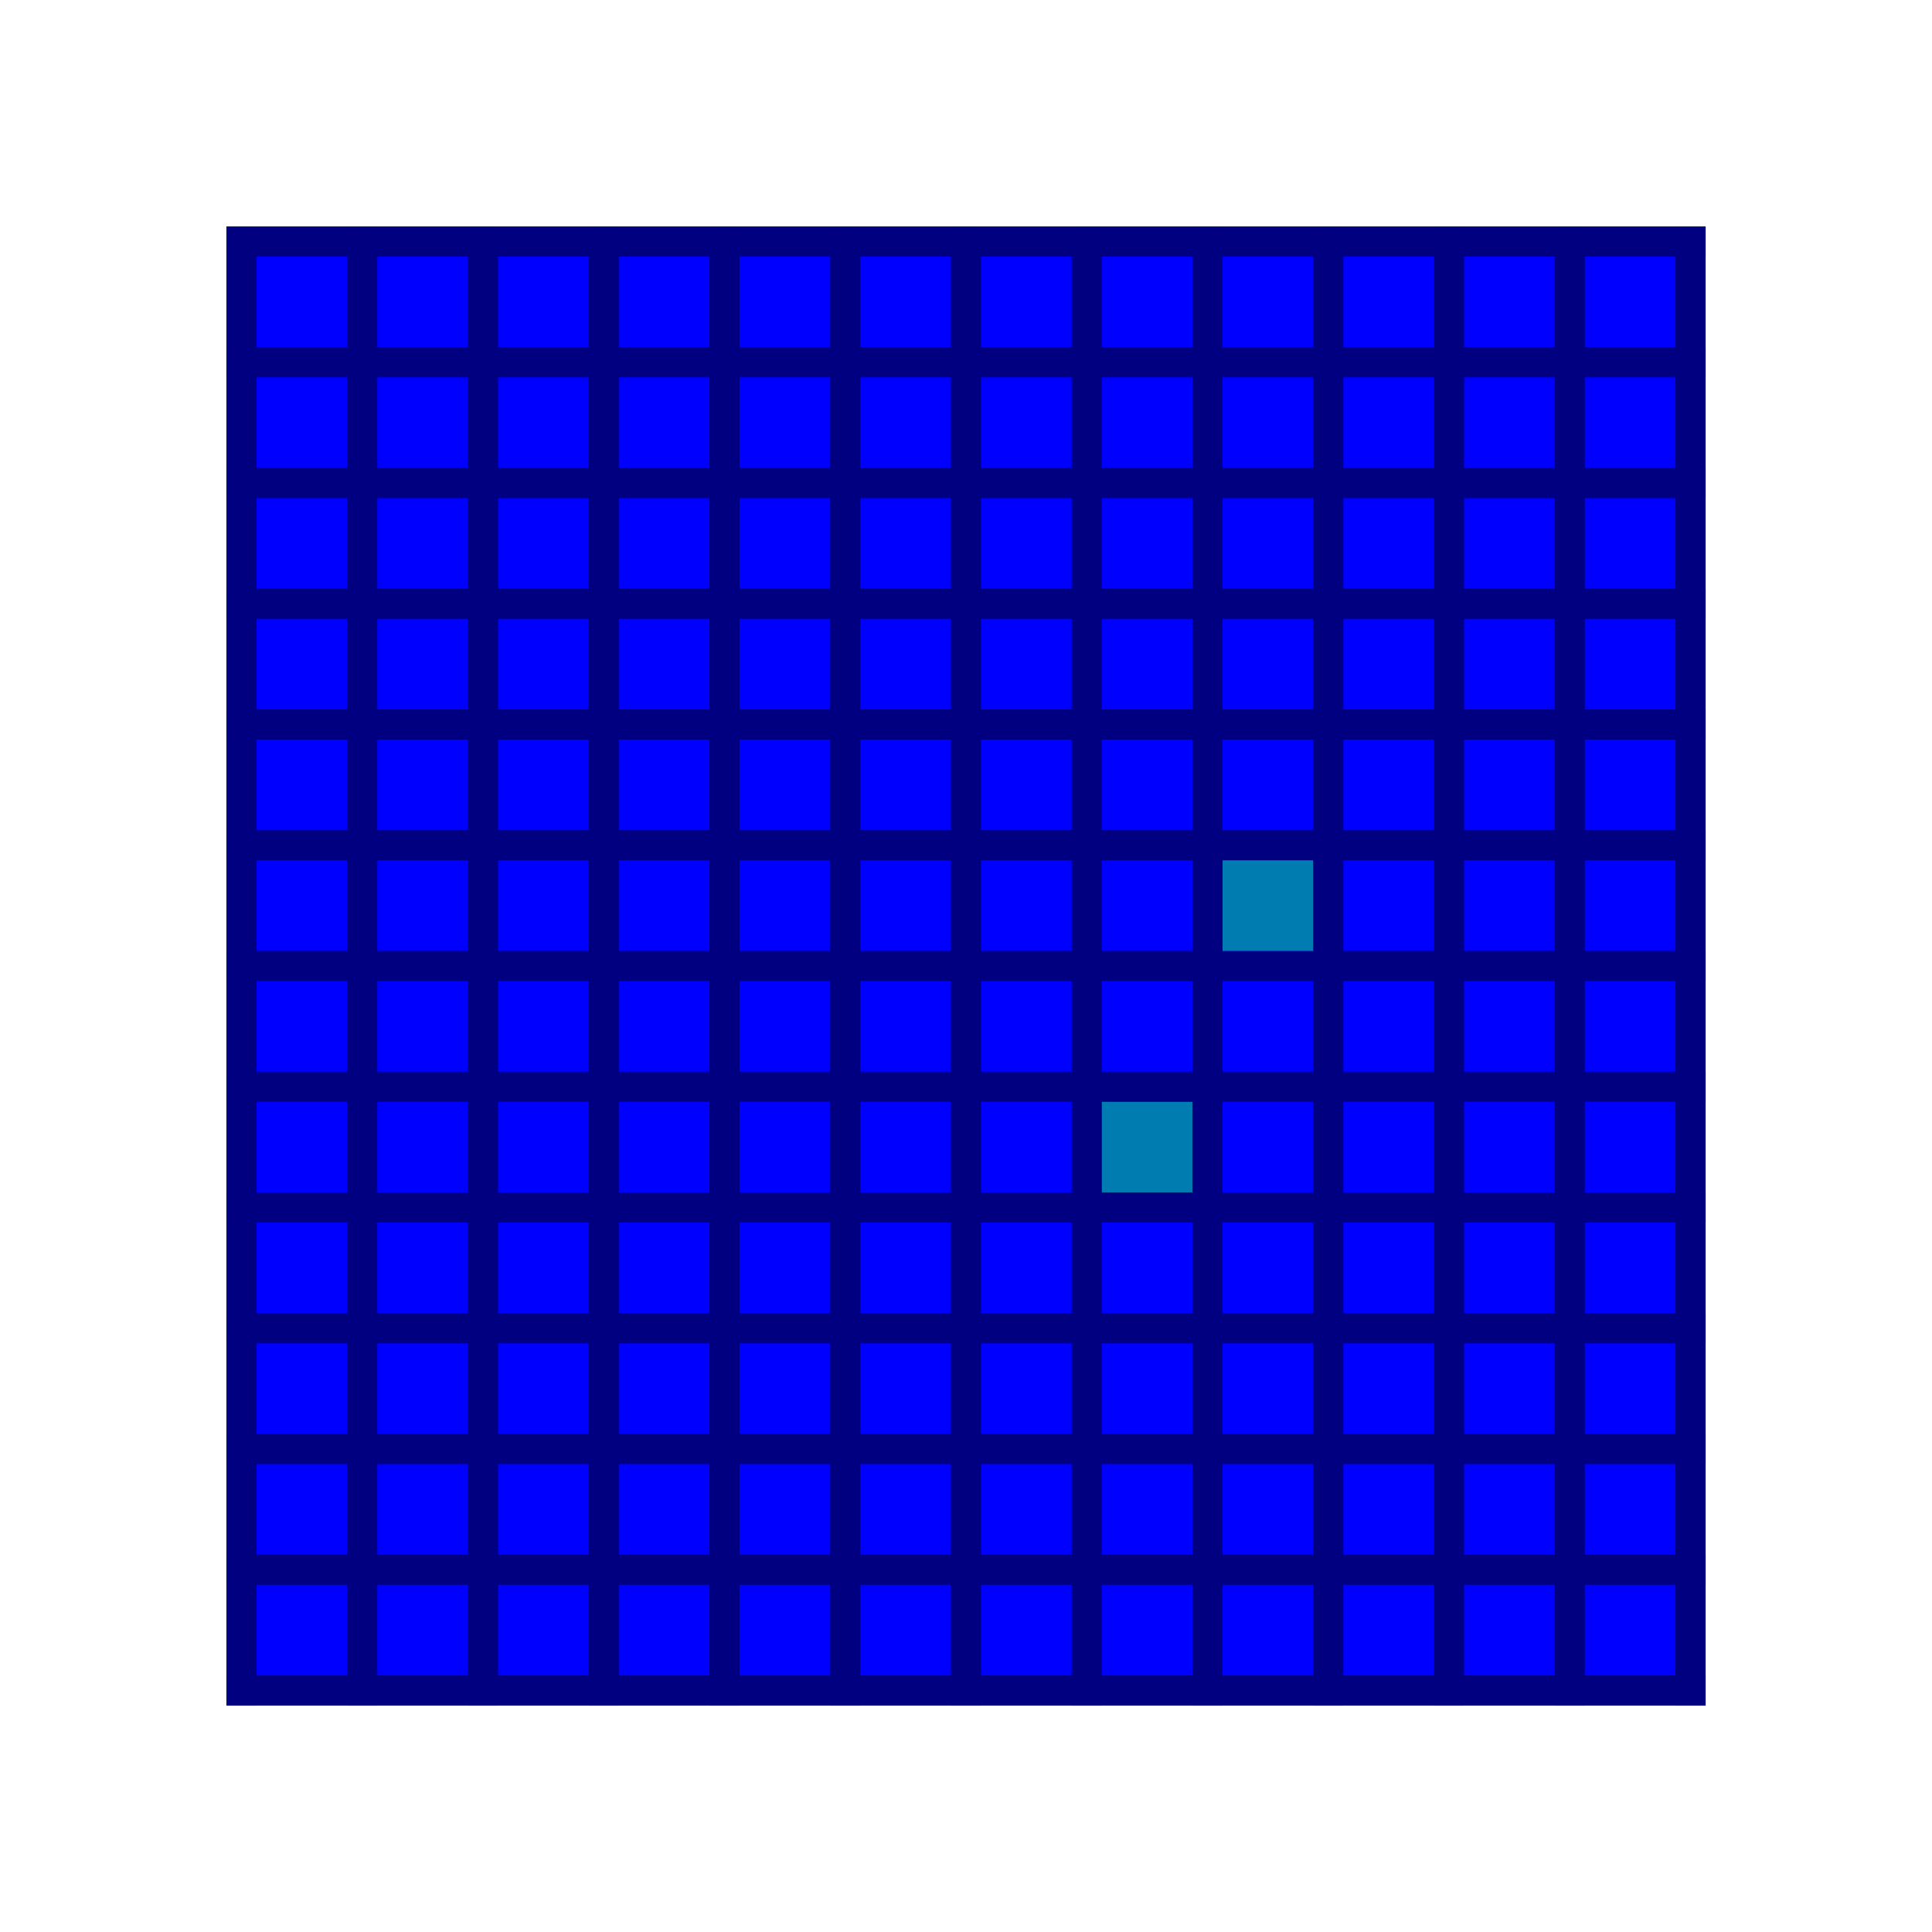
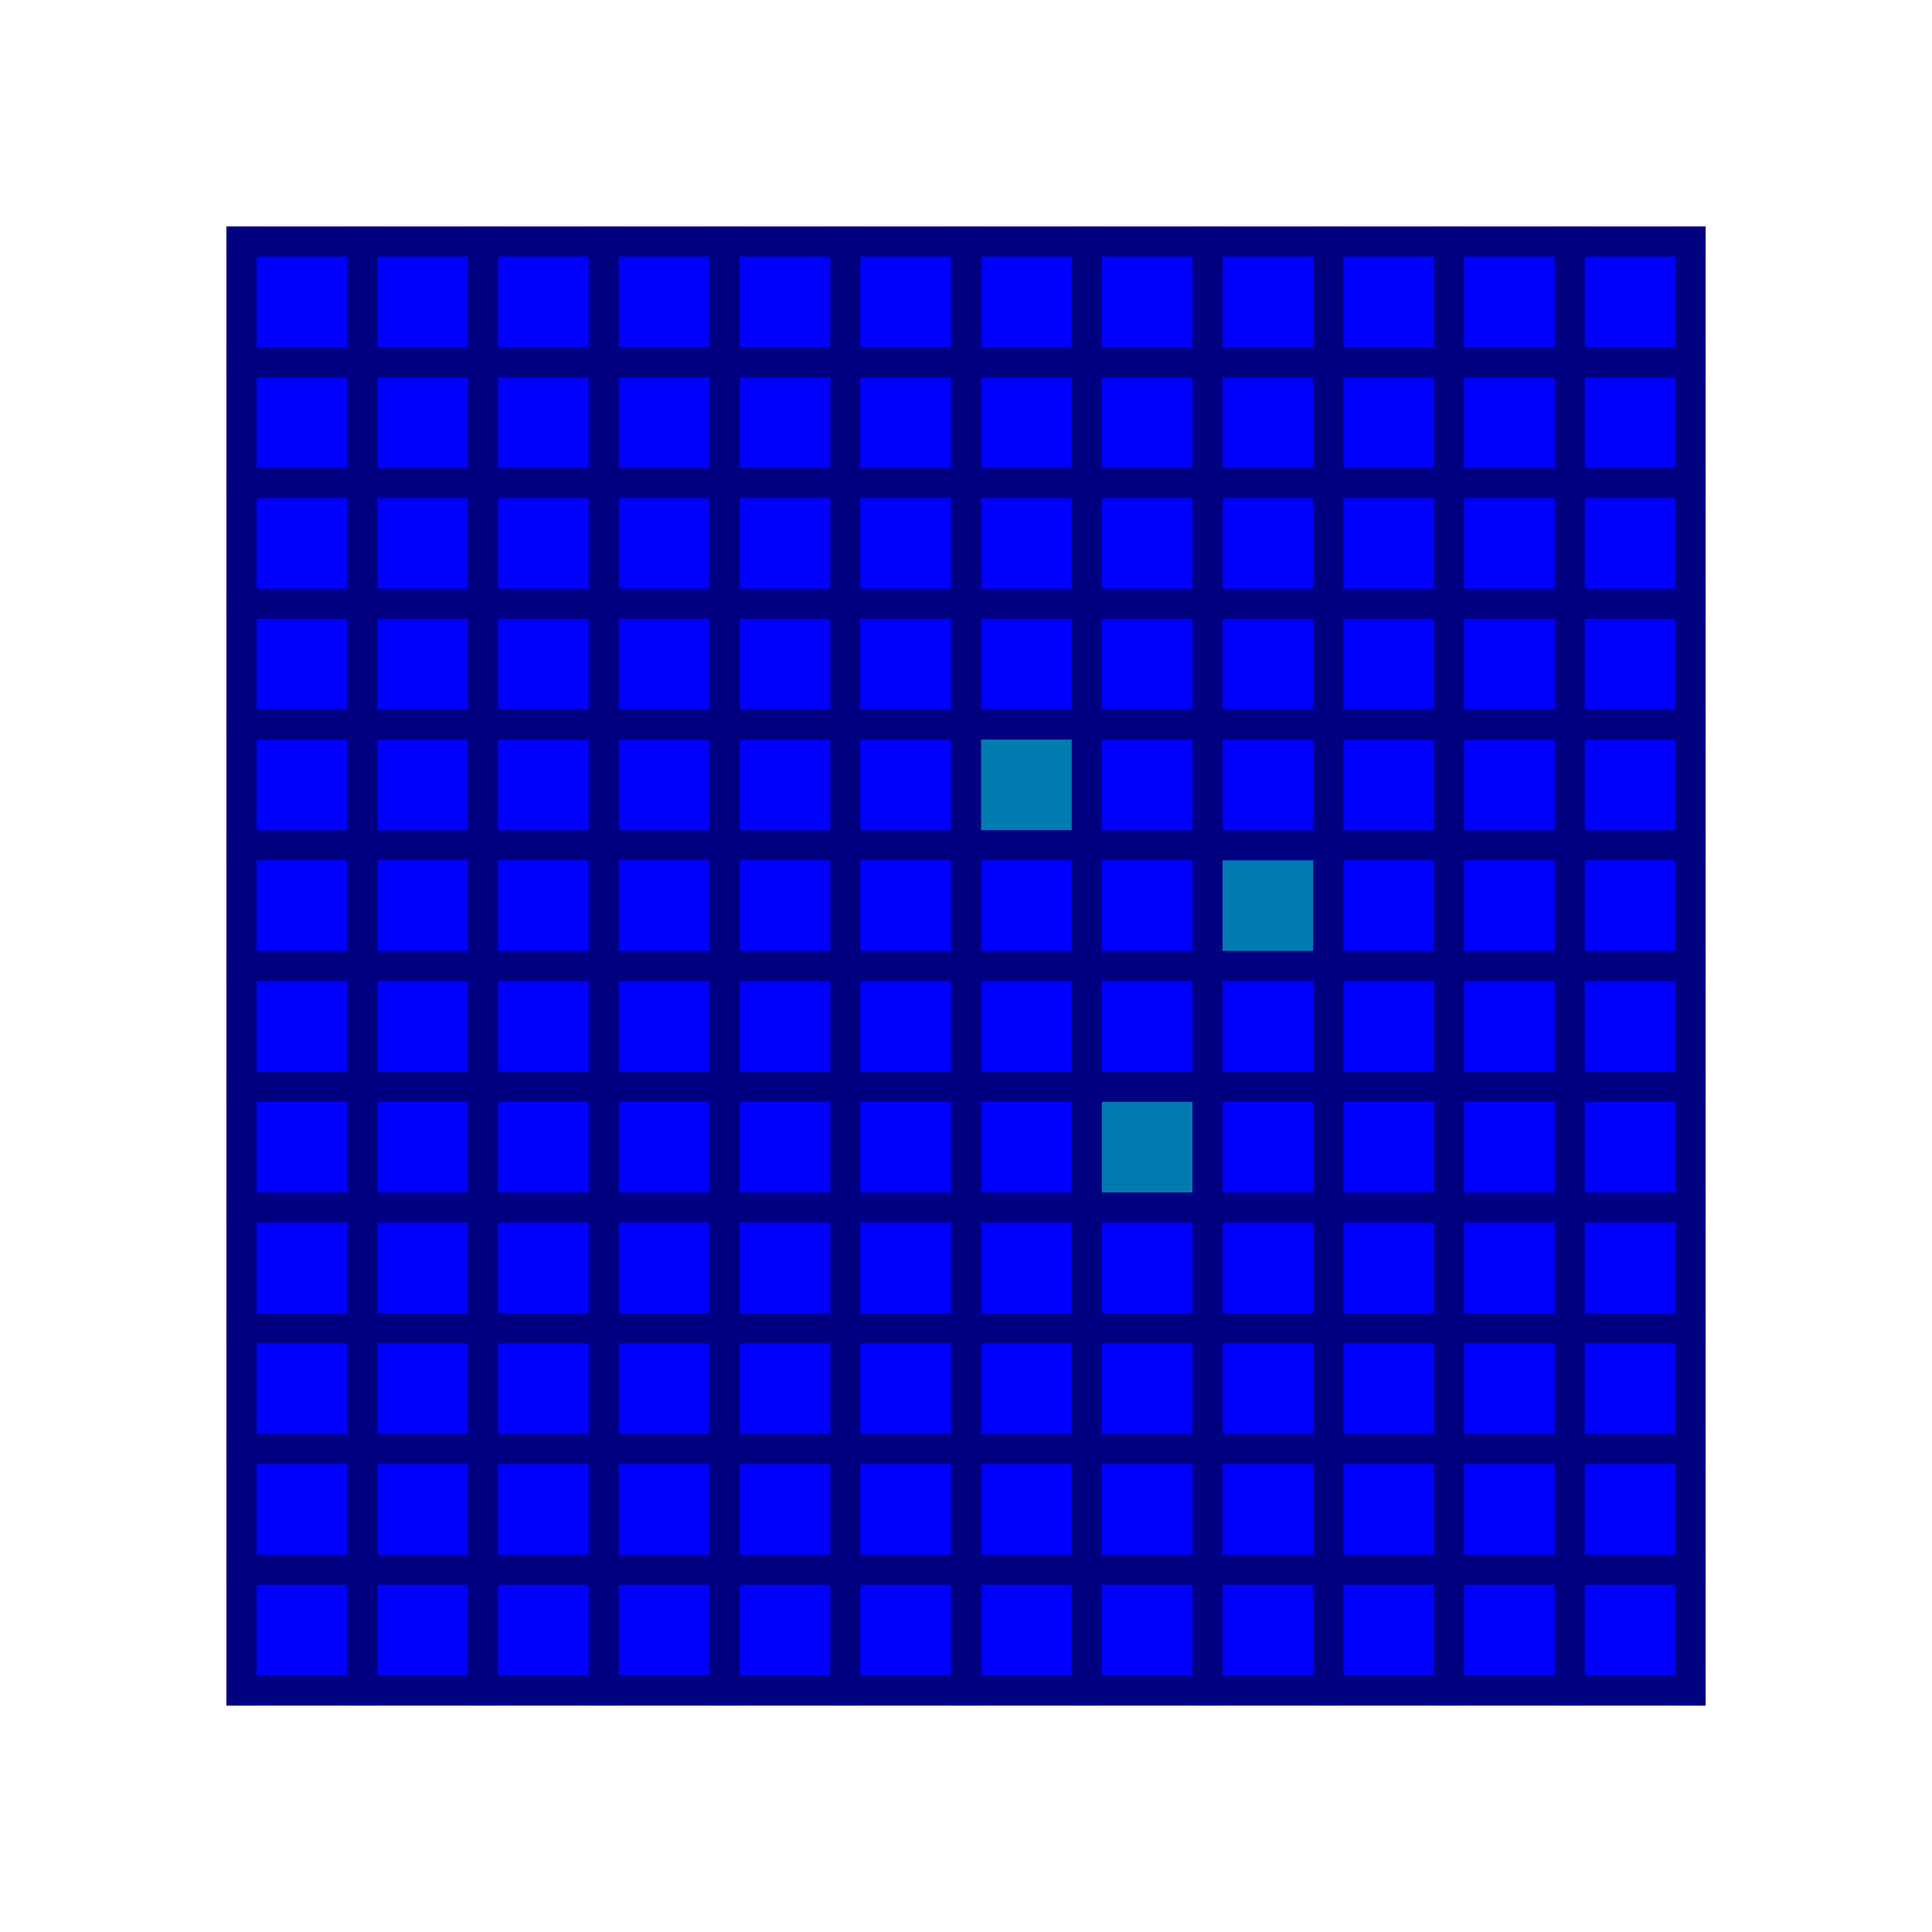
<svg xmlns="http://www.w3.org/2000/svg" width="256" height="256" viewBox="0 0 67.733 67.733" version="1.1" id="svg1">
  <defs id="defs1" />
  <rect style="fill:#0000ff;fill-opacity:1;stroke-width:0.278" id="rect15" width="51.858" height="51.858" x="7.938" y="7.938" />
  <rect style="fill:#000080;fill-opacity:1;stroke-width:0.161" id="rect24" width="1.058" height="51.858" x="12.171" y="7.938" />
  <rect style="fill:#000080;fill-opacity:1;stroke-width:0.161" id="rect25" width="1.058" height="51.858" x="16.404" y="7.938" />
  <rect style="fill:#000080;fill-opacity:1;stroke-width:0.161" id="rect26" width="1.058" height="51.858" x="20.637" y="7.938" />
  <rect style="fill:#000080;fill-opacity:1;stroke-width:0.161" id="rect27" width="1.058" height="51.858" x="24.871" y="7.938" />
  <rect style="fill:#000080;fill-opacity:1;stroke-width:0.161" id="rect28" width="1.058" height="51.858" x="29.104" y="7.938" />
  <rect style="fill:#000080;fill-opacity:1;stroke-width:0.161" id="rect29" width="1.058" height="51.858" x="33.337" y="7.938" />
  <rect style="fill:#000080;fill-opacity:1;stroke-width:0.161" id="rect30" width="1.058" height="51.858" x="37.571" y="7.938" />
  <rect style="fill:#000080;fill-opacity:1;stroke-width:0.161" id="rect31" width="1.058" height="51.858" x="41.804" y="7.938" />
  <rect style="fill:#000080;fill-opacity:1;stroke-width:0.161" id="rect32" width="1.058" height="51.858" x="46.037" y="7.938" />
  <rect style="fill:#000080;fill-opacity:1;stroke-width:0.161" id="rect33" width="1.058" height="51.858" x="50.271" y="7.938" />
  <rect style="fill:#000080;fill-opacity:1;stroke-width:0.161" id="rect34" width="1.058" height="51.858" x="58.737" y="7.938" />
  <rect style="fill:#000080;fill-opacity:1;stroke-width:0.161" id="rect35" width="1.058" height="51.858" x="12.171" y="-59.796" transform="rotate(90)" />
  <rect style="fill:#000080;fill-opacity:1;stroke-width:0.161" id="rect36" width="1.058" height="51.858" x="16.404" y="-59.796" transform="rotate(90)" />
  <rect style="fill:#000080;fill-opacity:1;stroke-width:0.161" id="rect37" width="1.058" height="51.858" x="20.637" y="-59.796" transform="rotate(90)" />
  <rect style="fill:#000080;fill-opacity:1;stroke-width:0.161" id="rect38" width="1.058" height="51.858" x="24.871" y="-59.796" transform="rotate(90)" />
  <rect style="fill:#000080;fill-opacity:1;stroke-width:0.161" id="rect39" width="1.058" height="51.858" x="29.104" y="-59.796" transform="rotate(90)" />
  <rect style="fill:#000080;fill-opacity:1;stroke-width:0.161" id="rect40" width="1.058" height="51.858" x="33.337" y="-59.796" transform="rotate(90)" />
  <rect style="fill:#000080;fill-opacity:1;stroke-width:0.161" id="rect41" width="1.058" height="51.858" x="37.571" y="-59.796" transform="rotate(90)" />
  <rect style="fill:#000080;fill-opacity:1;stroke-width:0.161" id="rect42" width="1.058" height="51.858" x="41.804" y="-59.796" transform="rotate(90)" />
  <rect style="fill:#000080;fill-opacity:1;stroke-width:0.161" id="rect43" width="1.058" height="51.858" x="46.037" y="-59.796" transform="rotate(90)" />
  <rect style="fill:#000080;fill-opacity:1;stroke-width:0.161" id="rect44" width="1.058" height="51.858" x="50.271" y="-59.796" transform="rotate(90)" />
  <rect style="fill:#000080;fill-opacity:1;stroke-width:0.161" id="rect45" width="1.058" height="51.858" x="54.504" y="-59.796" transform="rotate(90)" />
  <rect style="fill:#000080;fill-opacity:1;stroke-width:0.161" id="rect46" width="1.058" height="51.858" x="7.938" y="-59.796" transform="rotate(90)" />
  <rect style="fill:#000080;fill-opacity:1;stroke-width:0.161" id="rect47" width="1.058" height="51.858" x="58.737" y="-59.796" transform="rotate(90)" />
  <rect style="fill:#000080;fill-opacity:1;stroke-width:0.161" id="rect48" width="1.058" height="51.858" x="54.504" y="7.938" />
  <rect style="fill:#000080;fill-opacity:1;stroke-width:0.161" id="rect49" width="1.058" height="51.858" x="7.938" y="7.938" />
  <rect style="fill:#007cb0;fill-opacity:1;stroke-width:0.262" id="rect50" width="3.175" height="3.175" x="38.629" y="38.629" />
  <rect style="fill:#007cb0;fill-opacity:1;stroke-width:0.262" id="rect51" width="3.175" height="3.175" x="42.862" y="30.163" />
+   <rect style="fill:#007cb0;fill-opacity:1;stroke-width:0.262" id="rect1" width="3.175" height="3.175" x="34.396" y="25.929" />
</svg>
